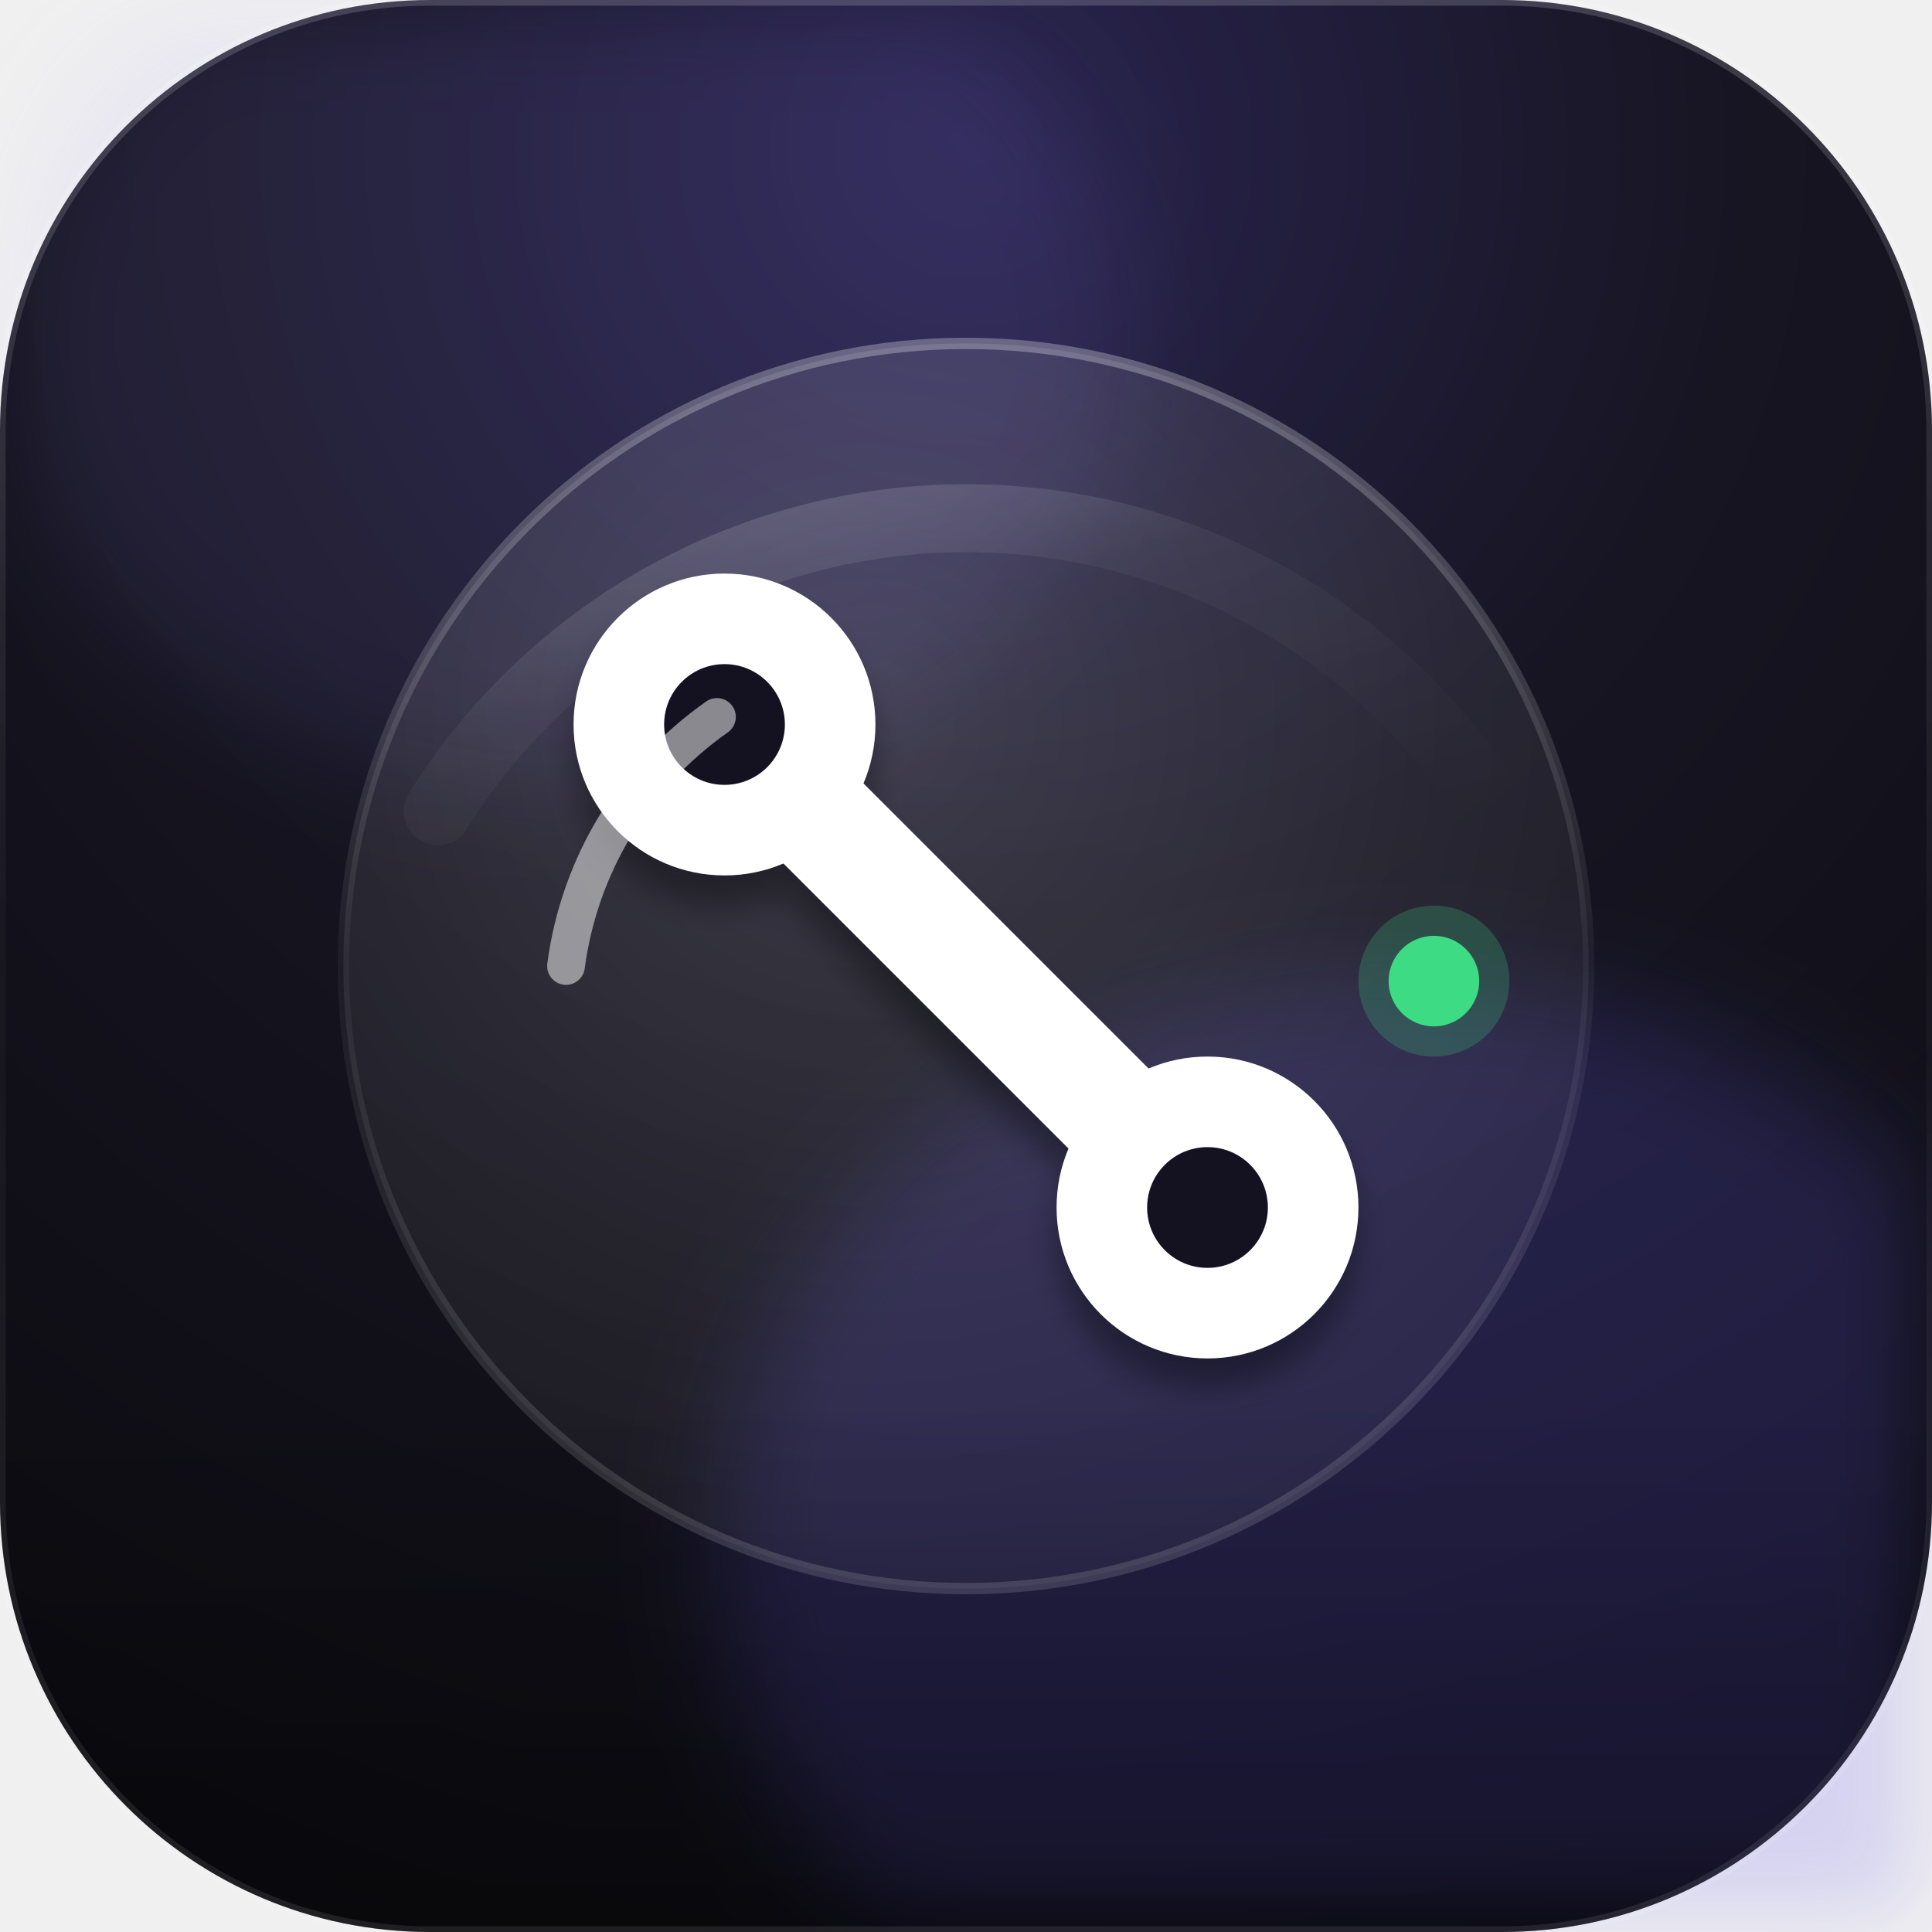
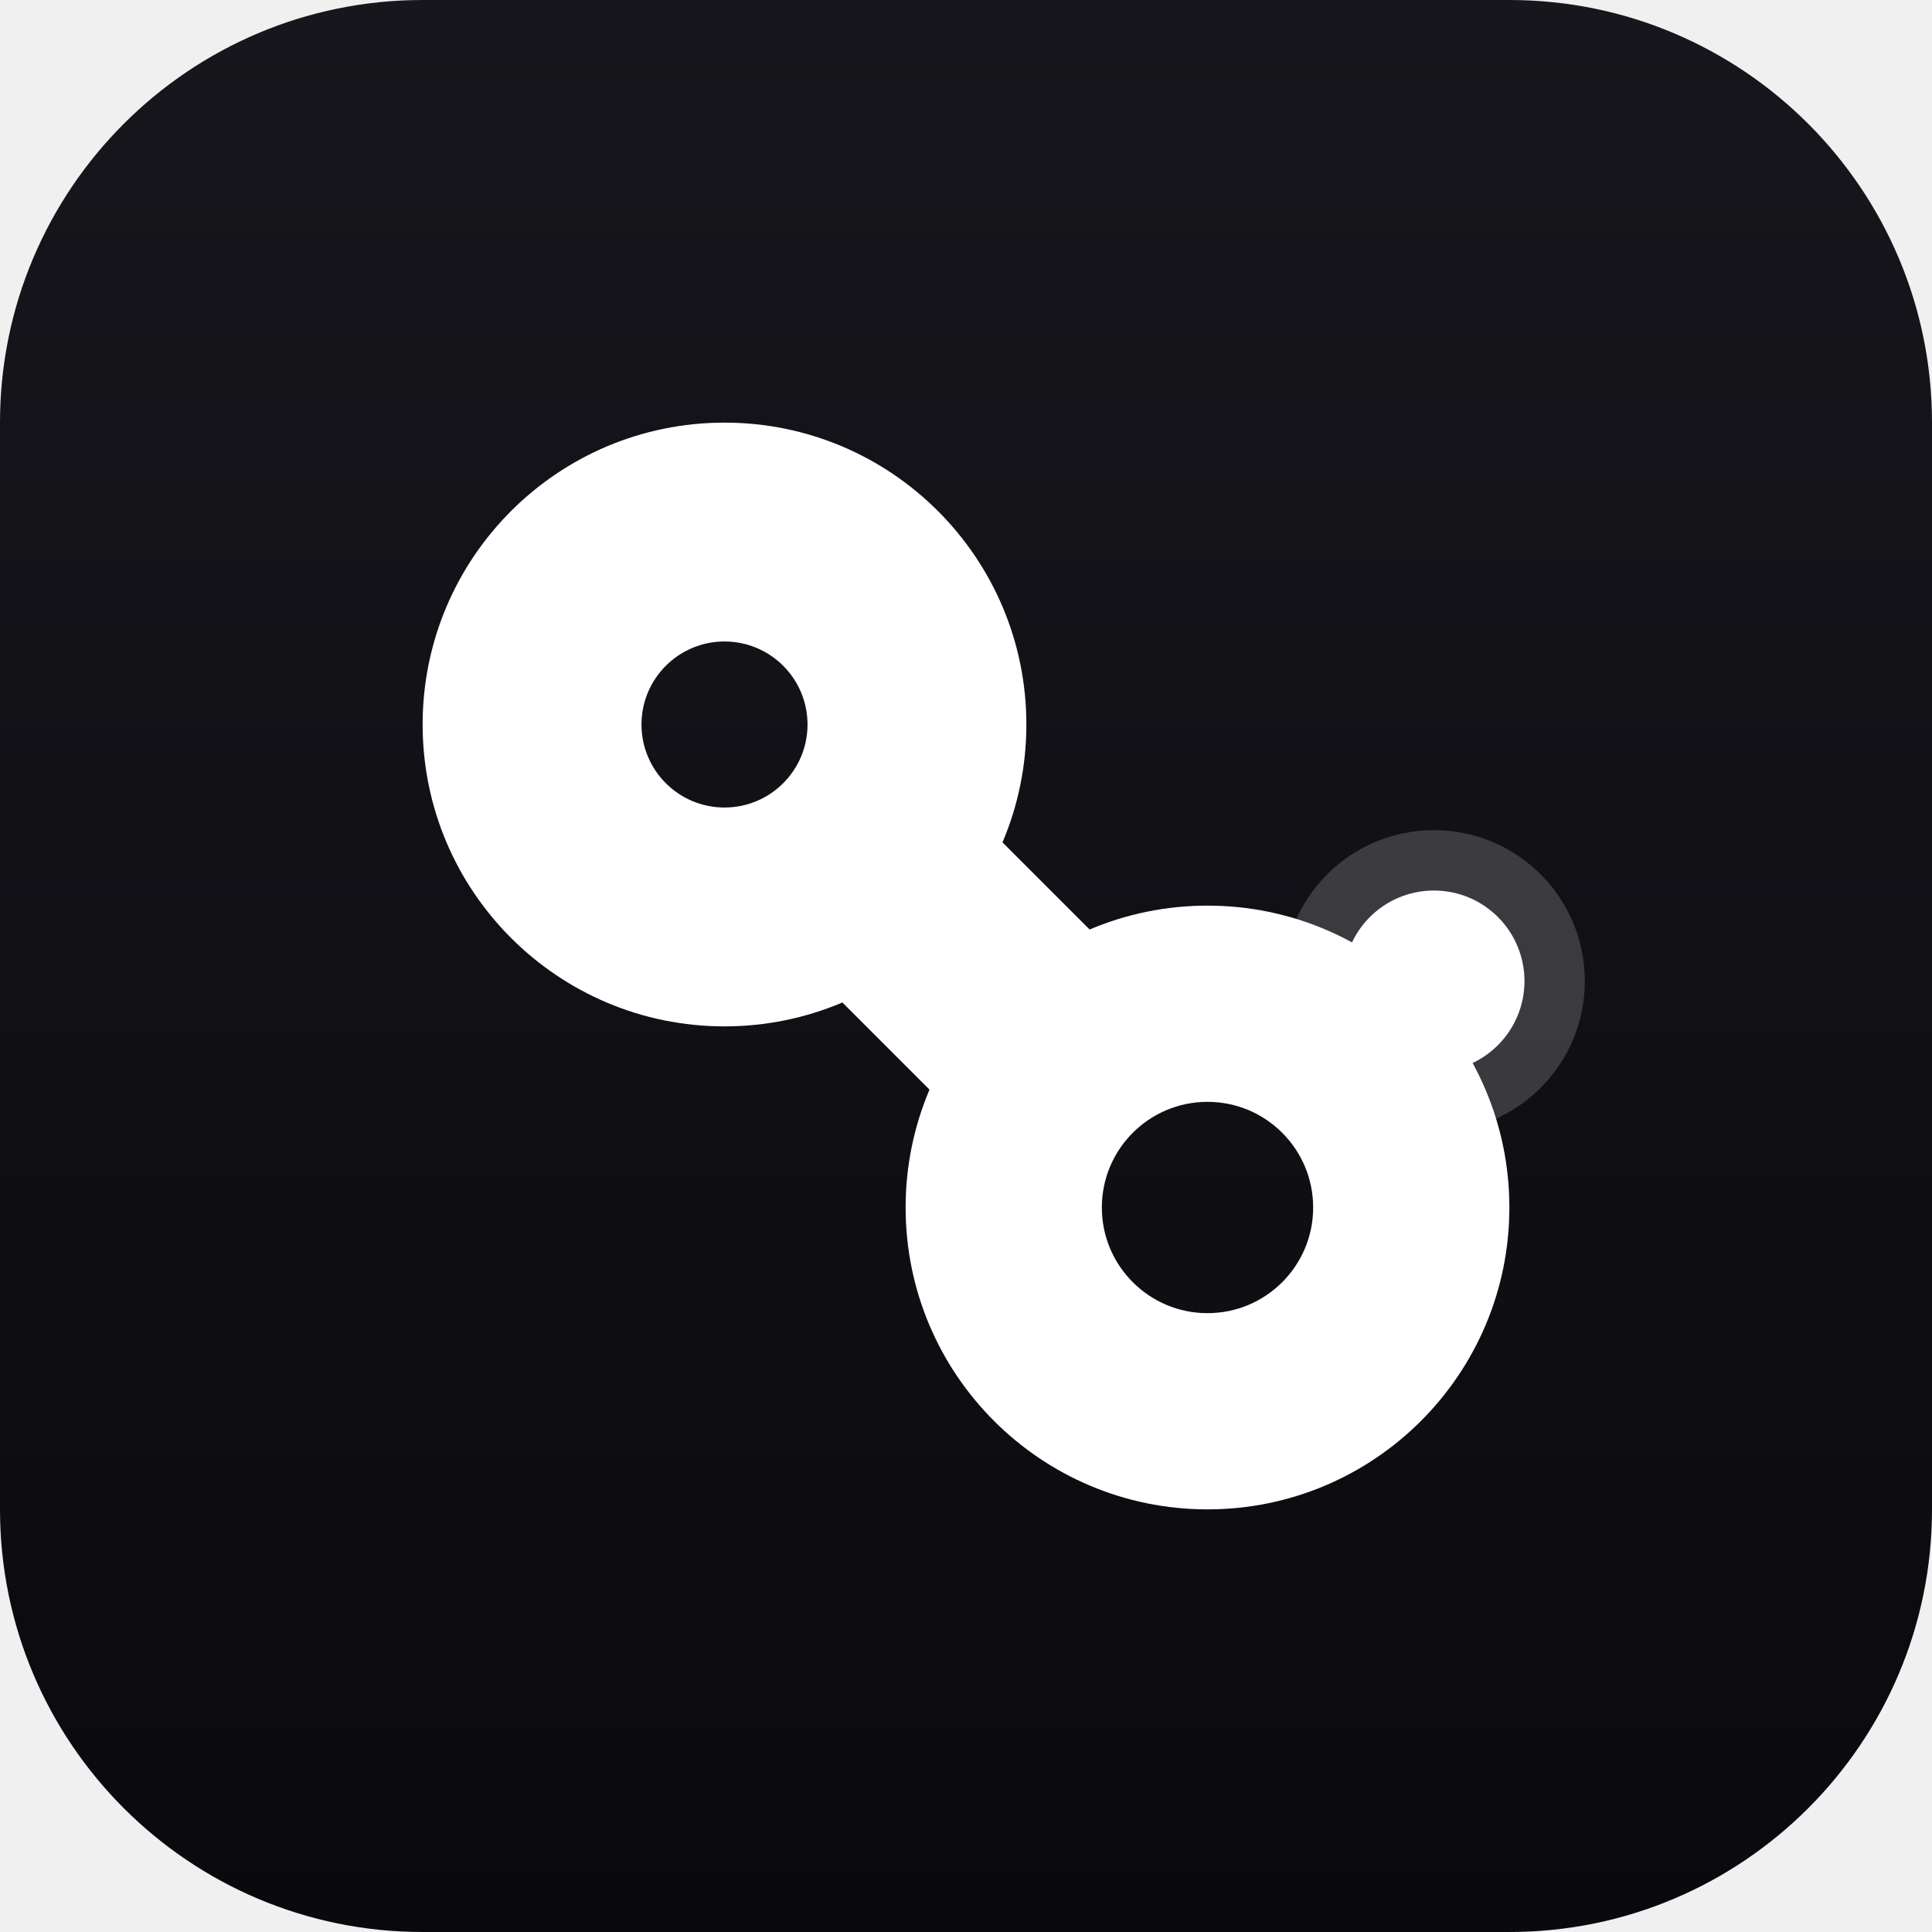
<svg xmlns="http://www.w3.org/2000/svg" viewBox="0 0 256 256" width="256" height="256" role="img" aria-label="Rascals logo">
  <defs>
-     <radialGradient id="h-tile" cx="0.5" cy="0.08" r="1.15">
-       <stop offset="0" stop-color="#2a2450" />
-       <stop offset="0.35" stop-color="#171522" />
-       <stop offset="1" stop-color="#08080a" />
-     </radialGradient>
-     <radialGradient id="h-lens" cx="0.42" cy="0.3" r="0.9">
-       <stop offset="0" stop-color="#ffffff" stop-opacity="0.16" />
-       <stop offset="0.55" stop-color="#ffffff" stop-opacity="0.07" />
-       <stop offset="1" stop-color="#ffffff" stop-opacity="0.02" />
-     </radialGradient>
-     <linearGradient id="h-spec" x1="0" y1="0" x2="0.9" y2="1">
-       <stop offset="0" stop-color="#ffffff" stop-opacity="0.35" />
-       <stop offset="0.4" stop-color="#ffffff" stop-opacity="0.08" />
-       <stop offset="1" stop-color="#ffffff" stop-opacity="0" />
+     <mask id="holes-hero">
+       <rect width="256" height="256" fill="white" />
+       <circle cx="96" cy="96" r="11" fill="black" />
+       <circle cx="160" cy="160" r="14" fill="black" />
+     </mask>
+     <linearGradient id="tile" x1="0" y1="0" x2="0" y2="1">
+       <stop offset="0" stop-color="#16161c" />
+       <stop offset="1" stop-color="#0a0a0e" />
    </linearGradient>
-     <linearGradient id="h-edge" x1="0" y1="0" x2="0" y2="1">
-       <stop offset="0" stop-color="#ffffff" stop-opacity="0.28" />
-       <stop offset="0.5" stop-color="#ffffff" stop-opacity="0.04" />
-       <stop offset="1" stop-color="#ffffff" stop-opacity="0.16" />
-     </linearGradient>
-     <linearGradient id="h-bottom" x1="0" y1="0" x2="0" y2="1">
-       <stop offset="0.72" stop-color="#000000" stop-opacity="0" />
-       <stop offset="1" stop-color="#000000" stop-opacity="0.30" />
-     </linearGradient>
-     <filter id="h-soft" x="-40%" y="-40%" width="180%" height="180%">
-       <feGaussianBlur stdDeviation="7" />
-     </filter>
-     <filter id="h-blur" x="-40%" y="-40%" width="180%" height="180%">
-       <feGaussianBlur stdDeviation="2" />
-     </filter>
  </defs>
-   <rect width="256" height="256" rx="57" fill="url(#h-tile)" />
-   <ellipse cx="185" cy="205" rx="90" ry="75" fill="#6b5cf0" opacity="0.20" filter="url(#h-soft)" />
-   <ellipse cx="75" cy="45" rx="75" ry="60" fill="#9b8bff" opacity="0.10" filter="url(#h-soft)" />
-   <circle cx="128" cy="128" r="82.5" fill="url(#h-lens)" />
-   <circle cx="128" cy="128" r="82.5" fill="none" stroke="url(#h-edge)" stroke-width="1.5" />
-   <path d="M 58 107.5 A 82.5 82.5 0 0 1 198 107.5" fill="none" stroke="url(#h-spec)" stroke-width="9" stroke-linecap="round" opacity="0.55" />
-   <g transform="translate(128,128)">
-     <g filter="url(#h-blur)" opacity="0.35" transform="translate(0,4)">
-       <path d="M-32 -32 L32 32" stroke="#000000" stroke-width="15" stroke-linecap="round" fill="none" />
-       <circle cx="-32" cy="-32" r="20" fill="#000000" />
-       <circle cx="32" cy="32" r="20" fill="#000000" />
-     </g>
-     <path d="M-32 -32 L32 32" stroke="#ffffff" stroke-width="15" stroke-linecap="round" fill="none" />
-     <circle cx="-32" cy="-32" r="20" fill="#ffffff" />
-     <circle cx="32" cy="32" r="20" fill="#ffffff" />
-     <circle cx="-32" cy="-32" r="8" fill="#141221" />
-     <circle cx="32" cy="32" r="8" fill="#141221" />
-     <circle cx="62" cy="2" r="10" fill="#3ddc84" opacity="0.22" />
-     <circle cx="62" cy="2" r="6" fill="#3ddc84" />
-     <path d="M -53 0 A 48 48 0 0 1 -33 -33" fill="none" stroke="#ffffff" stroke-width="5" stroke-linecap="round" opacity="0.5" />
+   <rect width="256" height="256" rx="56" fill="url(#tile)" />
+   <g mask="url(#holes-hero)">
+     <path d="M96 96 L160 160" stroke="#ffffff" stroke-width="30" stroke-linecap="round" fill="none" />
+     <circle cx="96" cy="96" r="40" fill="#ffffff" />
+     <circle cx="160" cy="160" r="40" fill="#ffffff" />
  </g>
-   <rect width="256" height="256" rx="57" fill="url(#h-bottom)" />
-   <rect width="256" height="256" rx="57" fill="none" stroke="url(#h-edge)" stroke-width="1.5" opacity="0.6" />
+   <circle cx="190" cy="130" r="20" fill="#ffffff" opacity="0.18" />
+   <circle cx="190" cy="130" r="12" fill="#ffffff" />
</svg>
